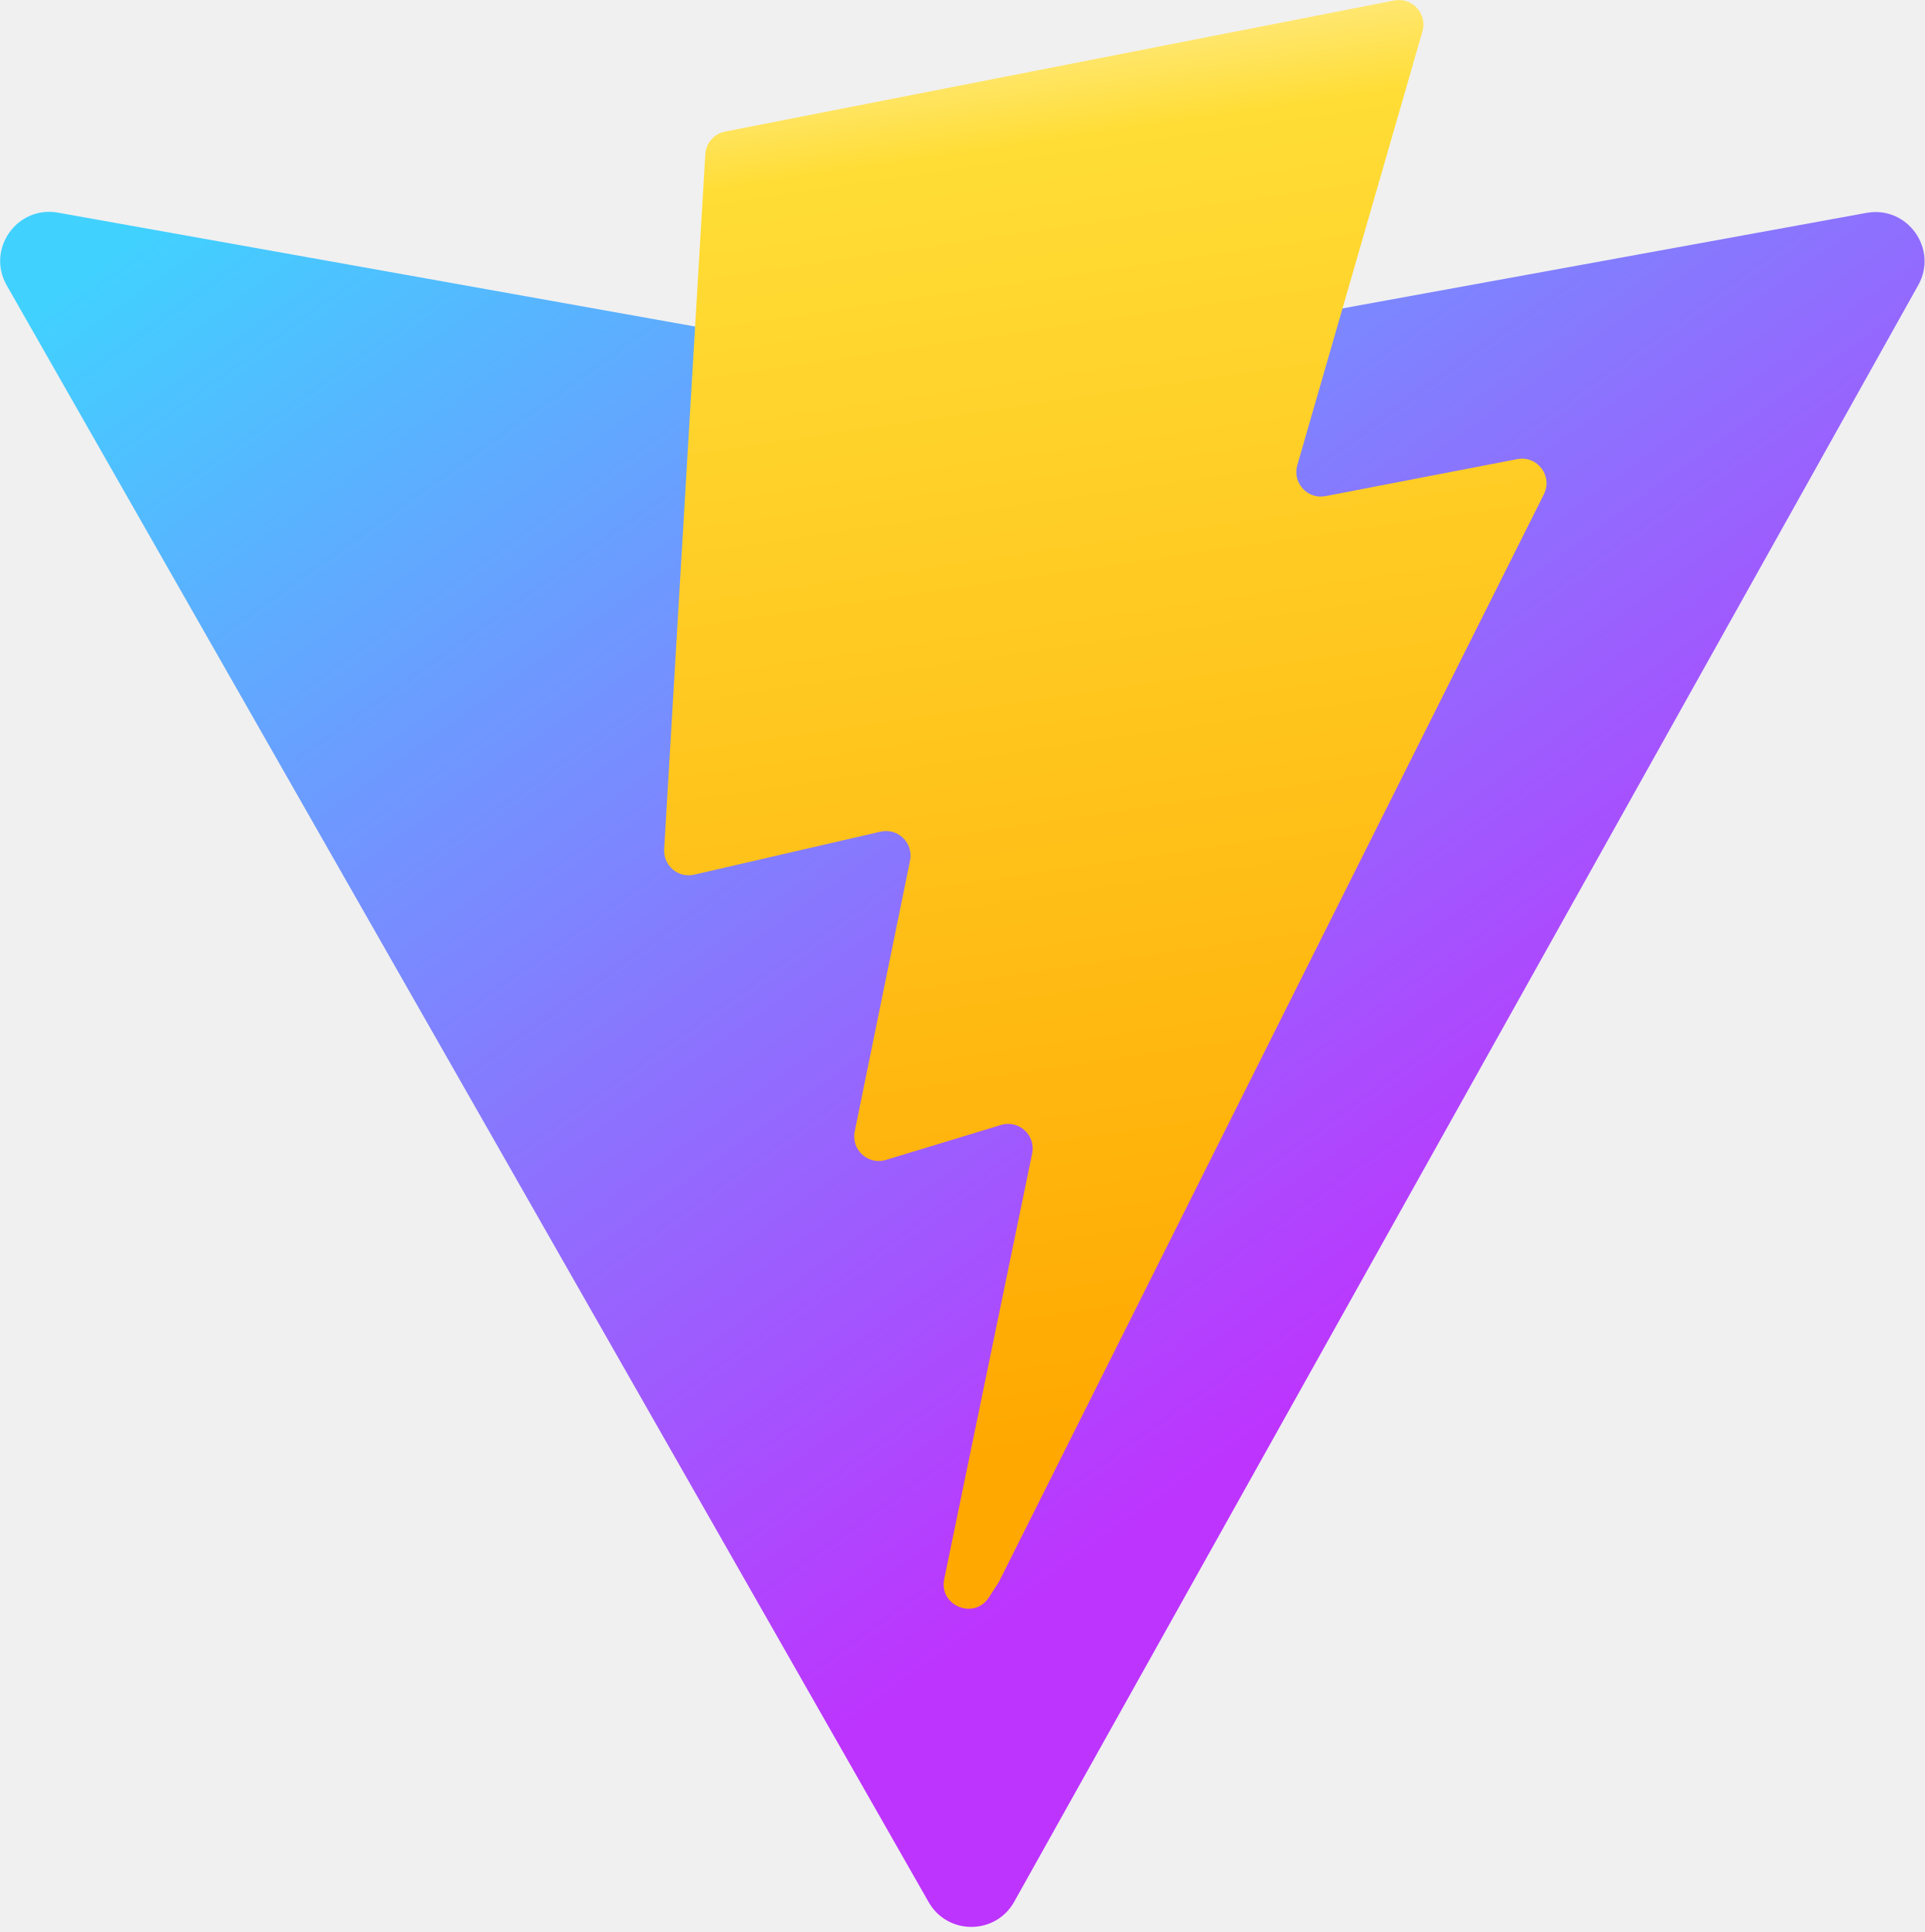
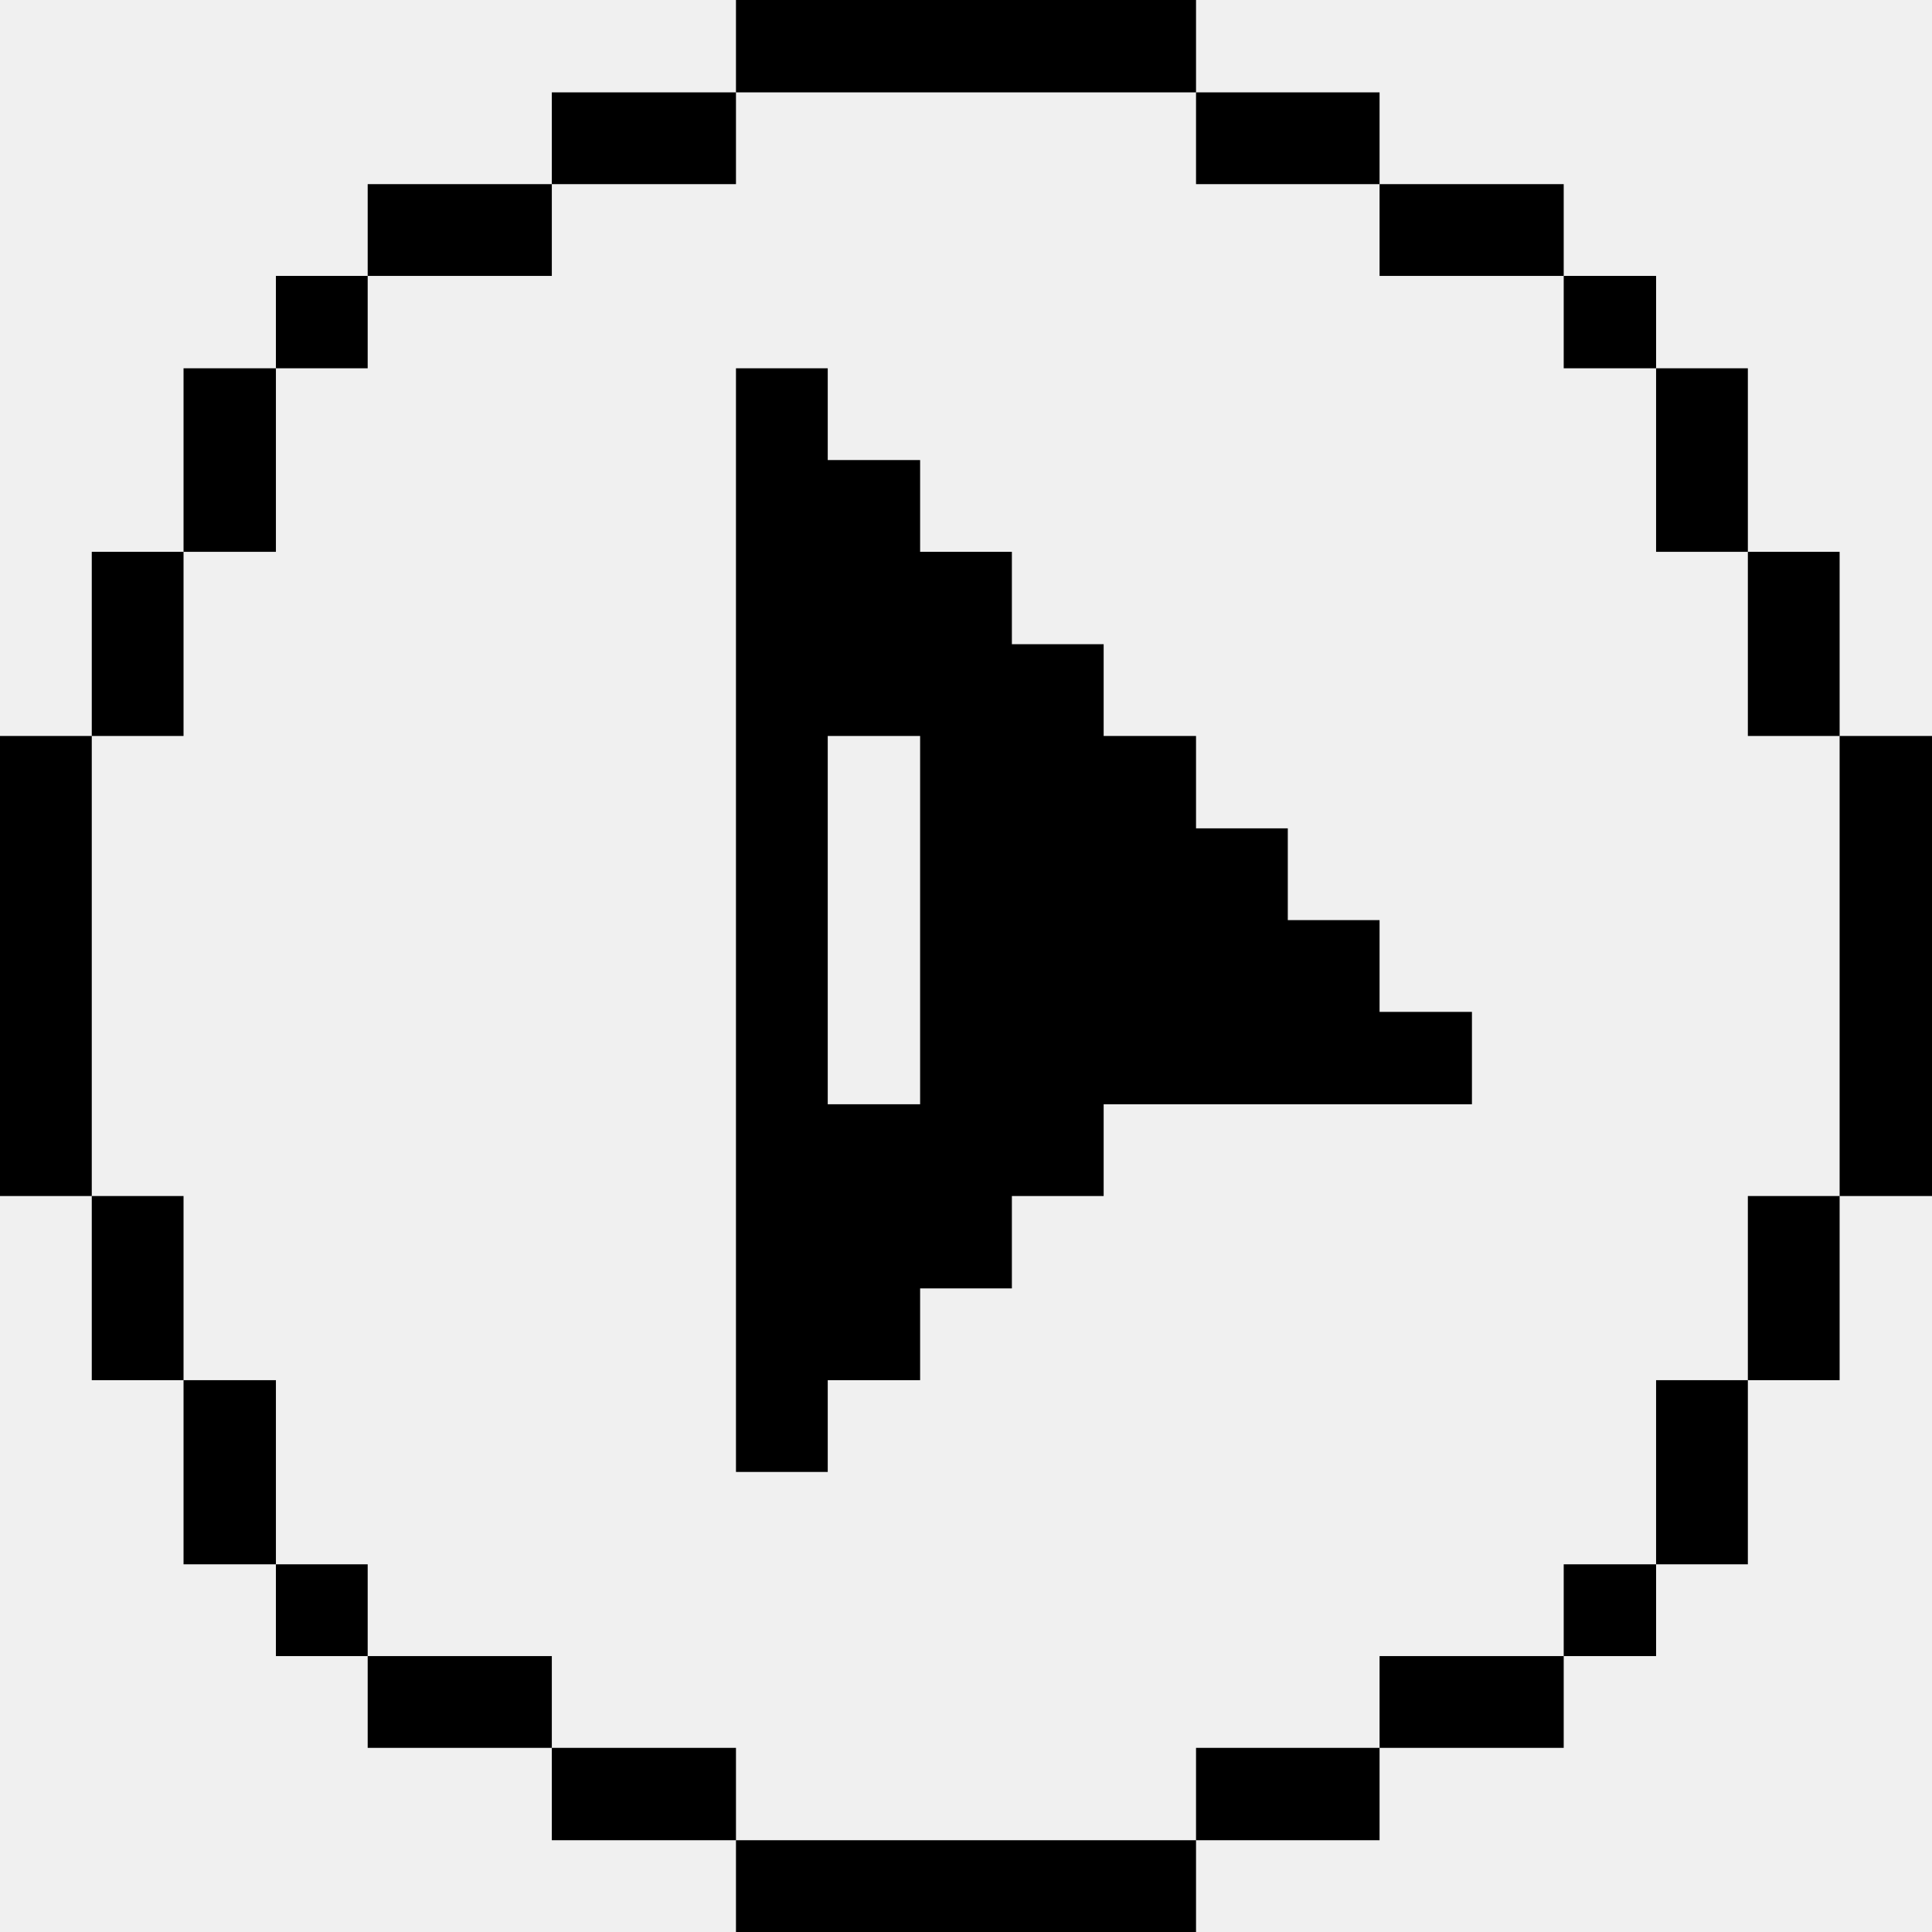
- <svg xmlns="http://www.w3.org/2000/svg" aria-hidden="true" role="img" class="iconify iconify--logos" width="31.88" height="32" preserveAspectRatio="xMidYMid meet" viewBox="0 0 256 257">
+ <svg xmlns="http://www.w3.org/2000/svg" width="32" height="32" viewBox="0 0 32 32" fill="none">
+   <g clip-path="url(#clip0_36_14)">
+     <path d="M22.85 15.24H21.33V13.72H19.81V12.19H18.28V10.67H16.76V9.14H15.24V7.62H13.71V6.1H12.19V24.38H13.71V22.86H15.24V21.34H16.76V19.81H18.28V18.29H24.38V16.76H22.85V15.24ZM15.24 18.29H13.71V12.19H15.24V18.29ZM30.47 12.19H32V19.81H30.47V12.19ZM28.95 19.81H30.47V22.86H28.95V19.81ZM28.95 9.14H30.47V12.19H28.95V9.14ZM27.43 22.86H28.95V25.91H27.43V22.86ZM27.43 6.1H28.95V9.14H27.43V6.1ZM25.9 25.91H27.43V27.43H25.9V25.91ZM25.9 4.57H27.43V6.1H25.9V4.57ZM22.85 27.43H25.9V28.95H22.85V27.43ZM22.85 3.05H25.9V4.57H22.85V3.05ZM19.81 28.95H22.85V30.48H19.81V28.95ZM19.81 1.53H22.85V3.05H19.81V1.53ZM12.19 30.48H19.81V32H12.19V30.48ZM12.19 0H19.81V1.53H12.19V0ZM9.14 28.95H12.19V30.48H9.14V28.95ZM9.14 1.53H12.19V3.05H9.14V1.53ZM6.09 27.43H9.14V28.95H6.09V27.43ZM6.09 3.05H9.14V4.57H6.09V3.05ZM4.57 25.91H6.09V27.43H4.57V25.91ZM4.57 4.57H6.09V6.1H4.57V4.57ZM3.04 22.86H4.57V25.91H3.04V22.86ZM3.04 6.1H4.57V9.14H3.04V6.1ZM1.52 19.81H3.04V22.86H1.52V19.81ZM1.52 9.14H3.04V12.19H1.52V9.14ZM0 12.19H1.52V19.81H0V12.19Z" fill="black" />
+   </g>
  <defs>
-     <linearGradient id="IconifyId1813088fe1fbc01fb466" x1="-.828%" x2="57.636%" y1="7.652%" y2="78.411%">
-       <stop offset="0%" stop-color="#41D1FF" />
-       <stop offset="100%" stop-color="#BD34FE" />
-     </linearGradient>
-     <linearGradient id="IconifyId1813088fe1fbc01fb467" x1="43.376%" x2="50.316%" y1="2.242%" y2="89.03%">
-       <stop offset="0%" stop-color="#FFEA83" />
-       <stop offset="8.333%" stop-color="#FFDD35" />
-       <stop offset="100%" stop-color="#FFA800" />
-     </linearGradient>
+     <clipPath id="clip0_36_14">
+       <rect width="32" height="32" fill="white" />
+     </clipPath>
  </defs>
-   <path fill="url(#IconifyId1813088fe1fbc01fb466)" d="M255.153 37.938L134.897 252.976c-2.483 4.44-8.862 4.466-11.382.048L.875 37.958c-2.746-4.814 1.371-10.646 6.827-9.67l120.385 21.517a6.537 6.537 0 0 0 2.322-.004l117.867-21.483c5.438-.991 9.574 4.796 6.877 9.62Z" />
-   <path fill="url(#IconifyId1813088fe1fbc01fb467)" d="M185.432.063L96.44 17.501a3.268 3.268 0 0 0-2.634 3.014l-5.474 92.456a3.268 3.268 0 0 0 3.997 3.378l24.777-5.718c2.318-.535 4.413 1.507 3.936 3.838l-7.361 36.047c-.495 2.426 1.782 4.5 4.151 3.78l15.304-4.649c2.372-.72 4.652 1.36 4.15 3.788l-11.698 56.621c-.732 3.542 3.979 5.473 5.943 2.437l1.313-2.028l72.516-144.72c1.215-2.423-.88-5.186-3.54-4.672l-25.505 4.922c-2.396.462-4.435-1.77-3.759-4.114l16.646-57.705c.677-2.35-1.37-4.583-3.769-4.113Z" />
</svg>
